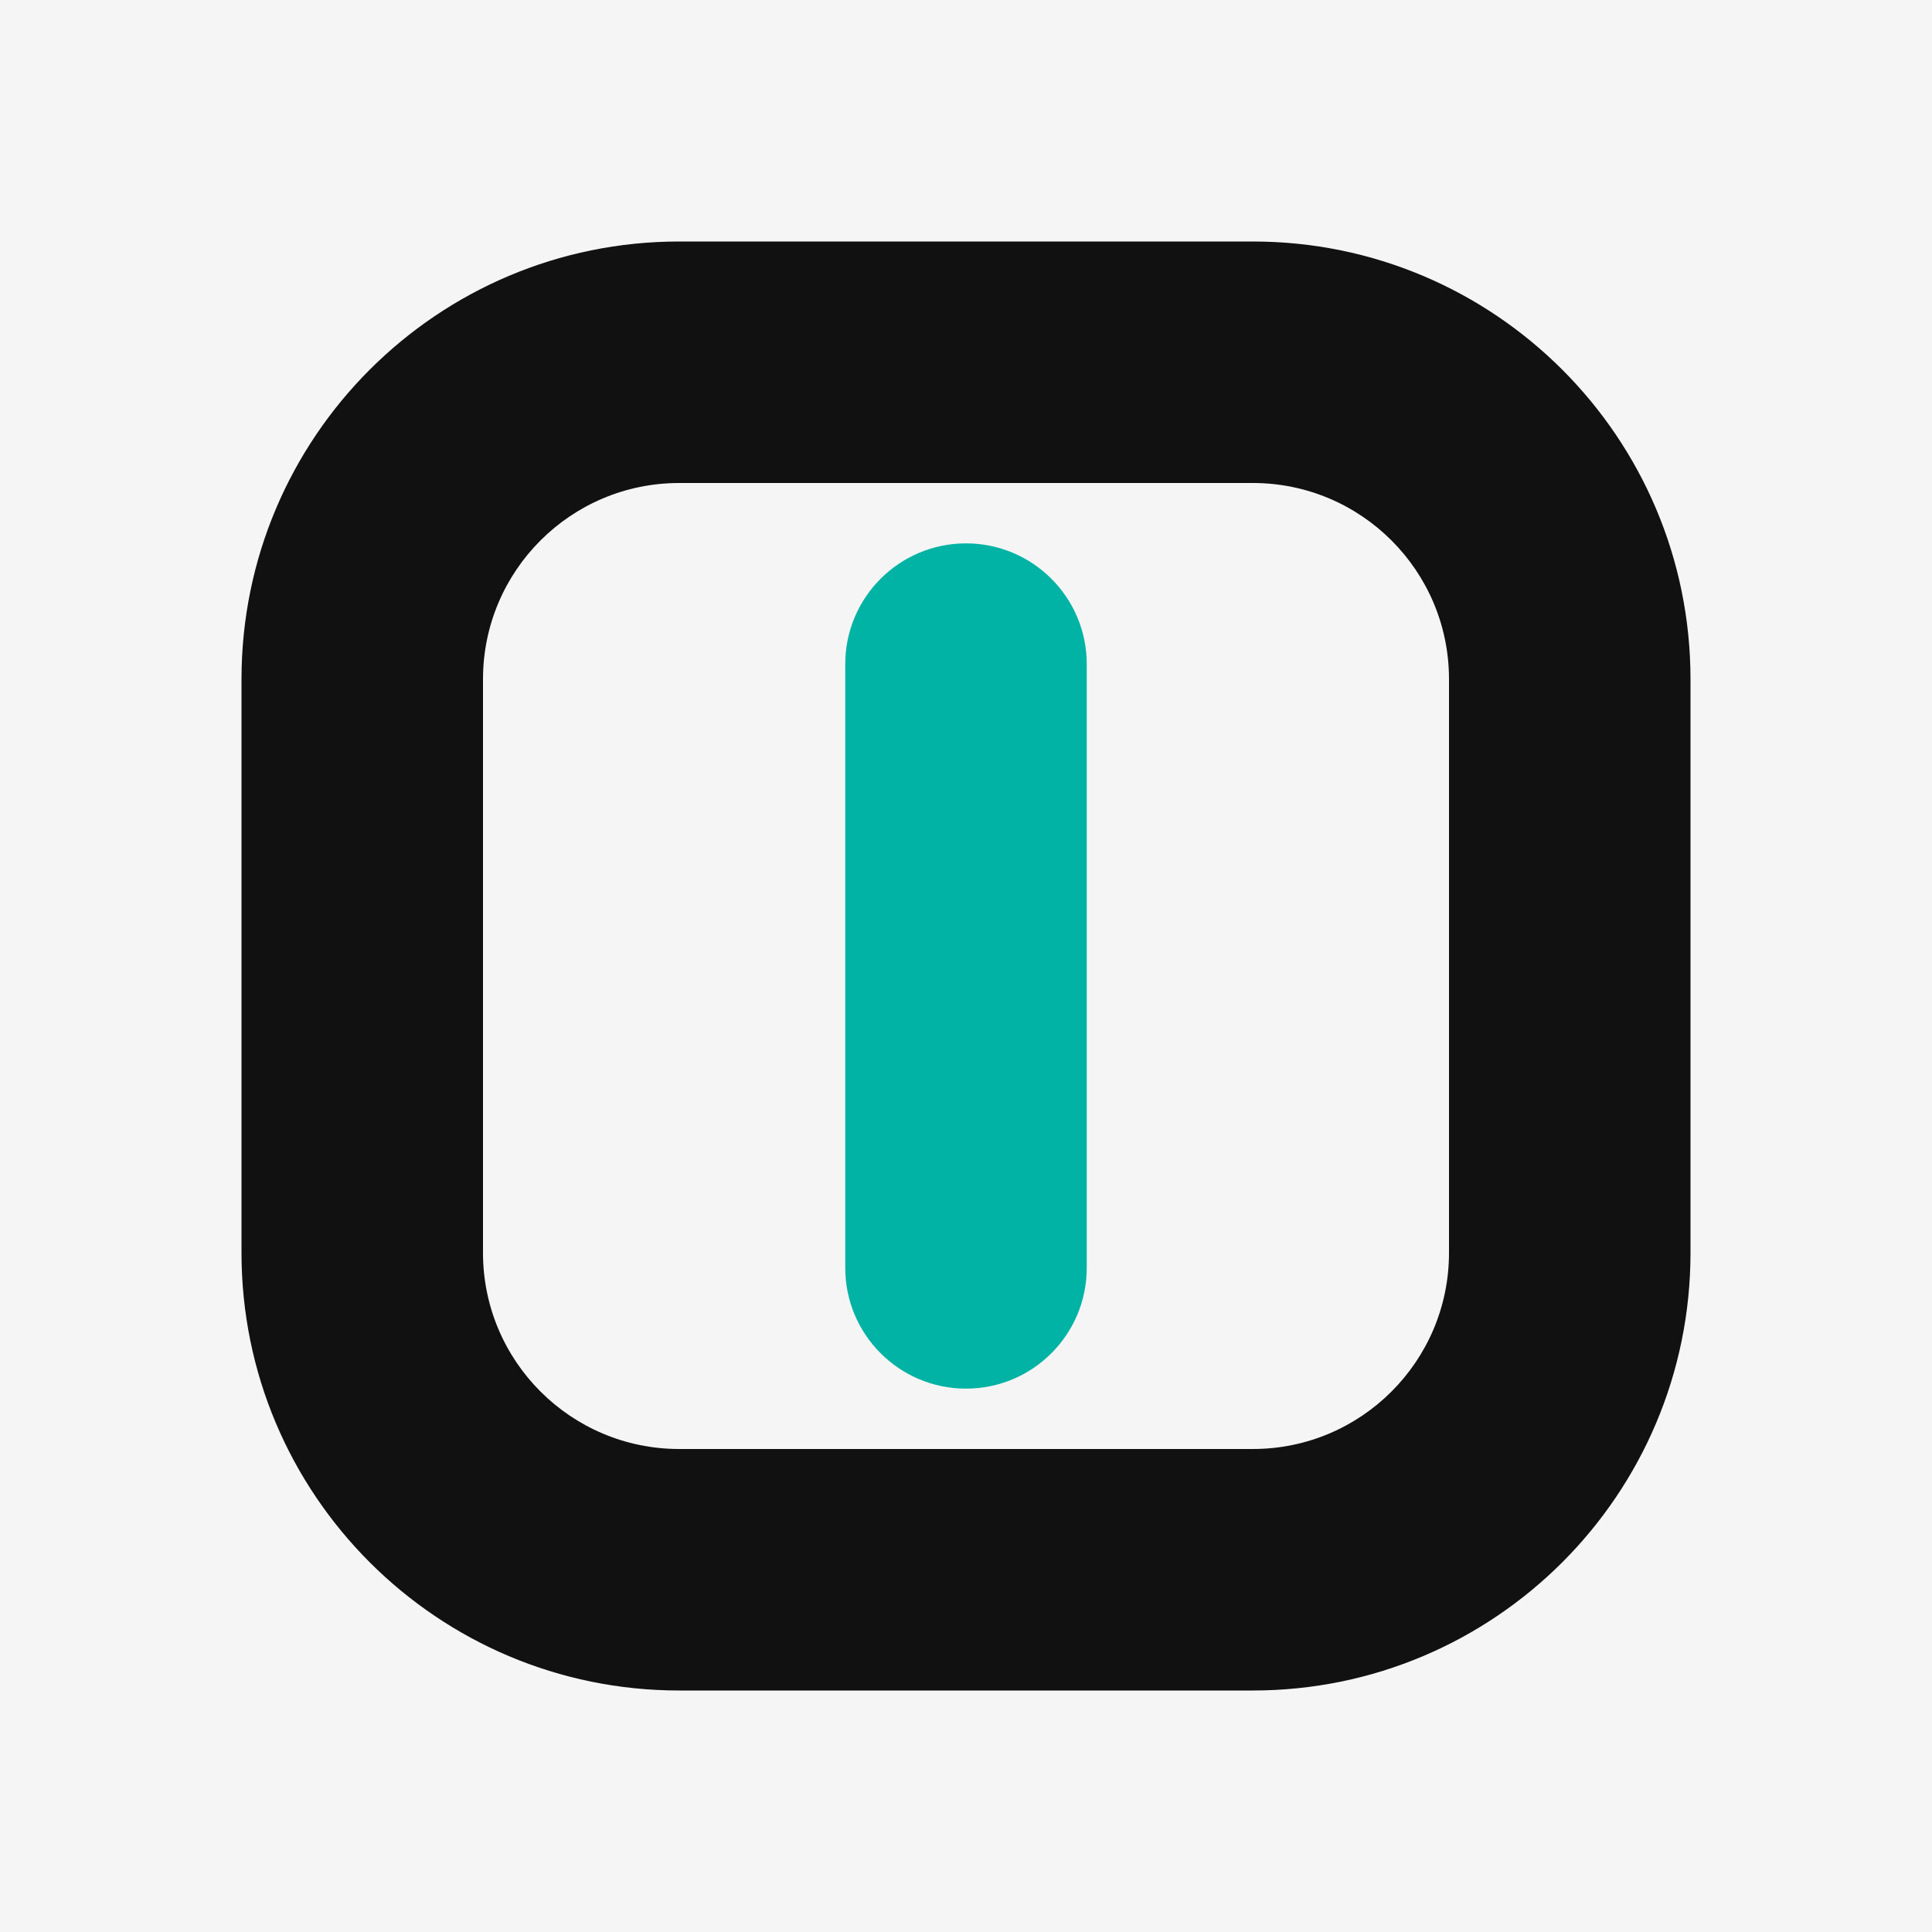
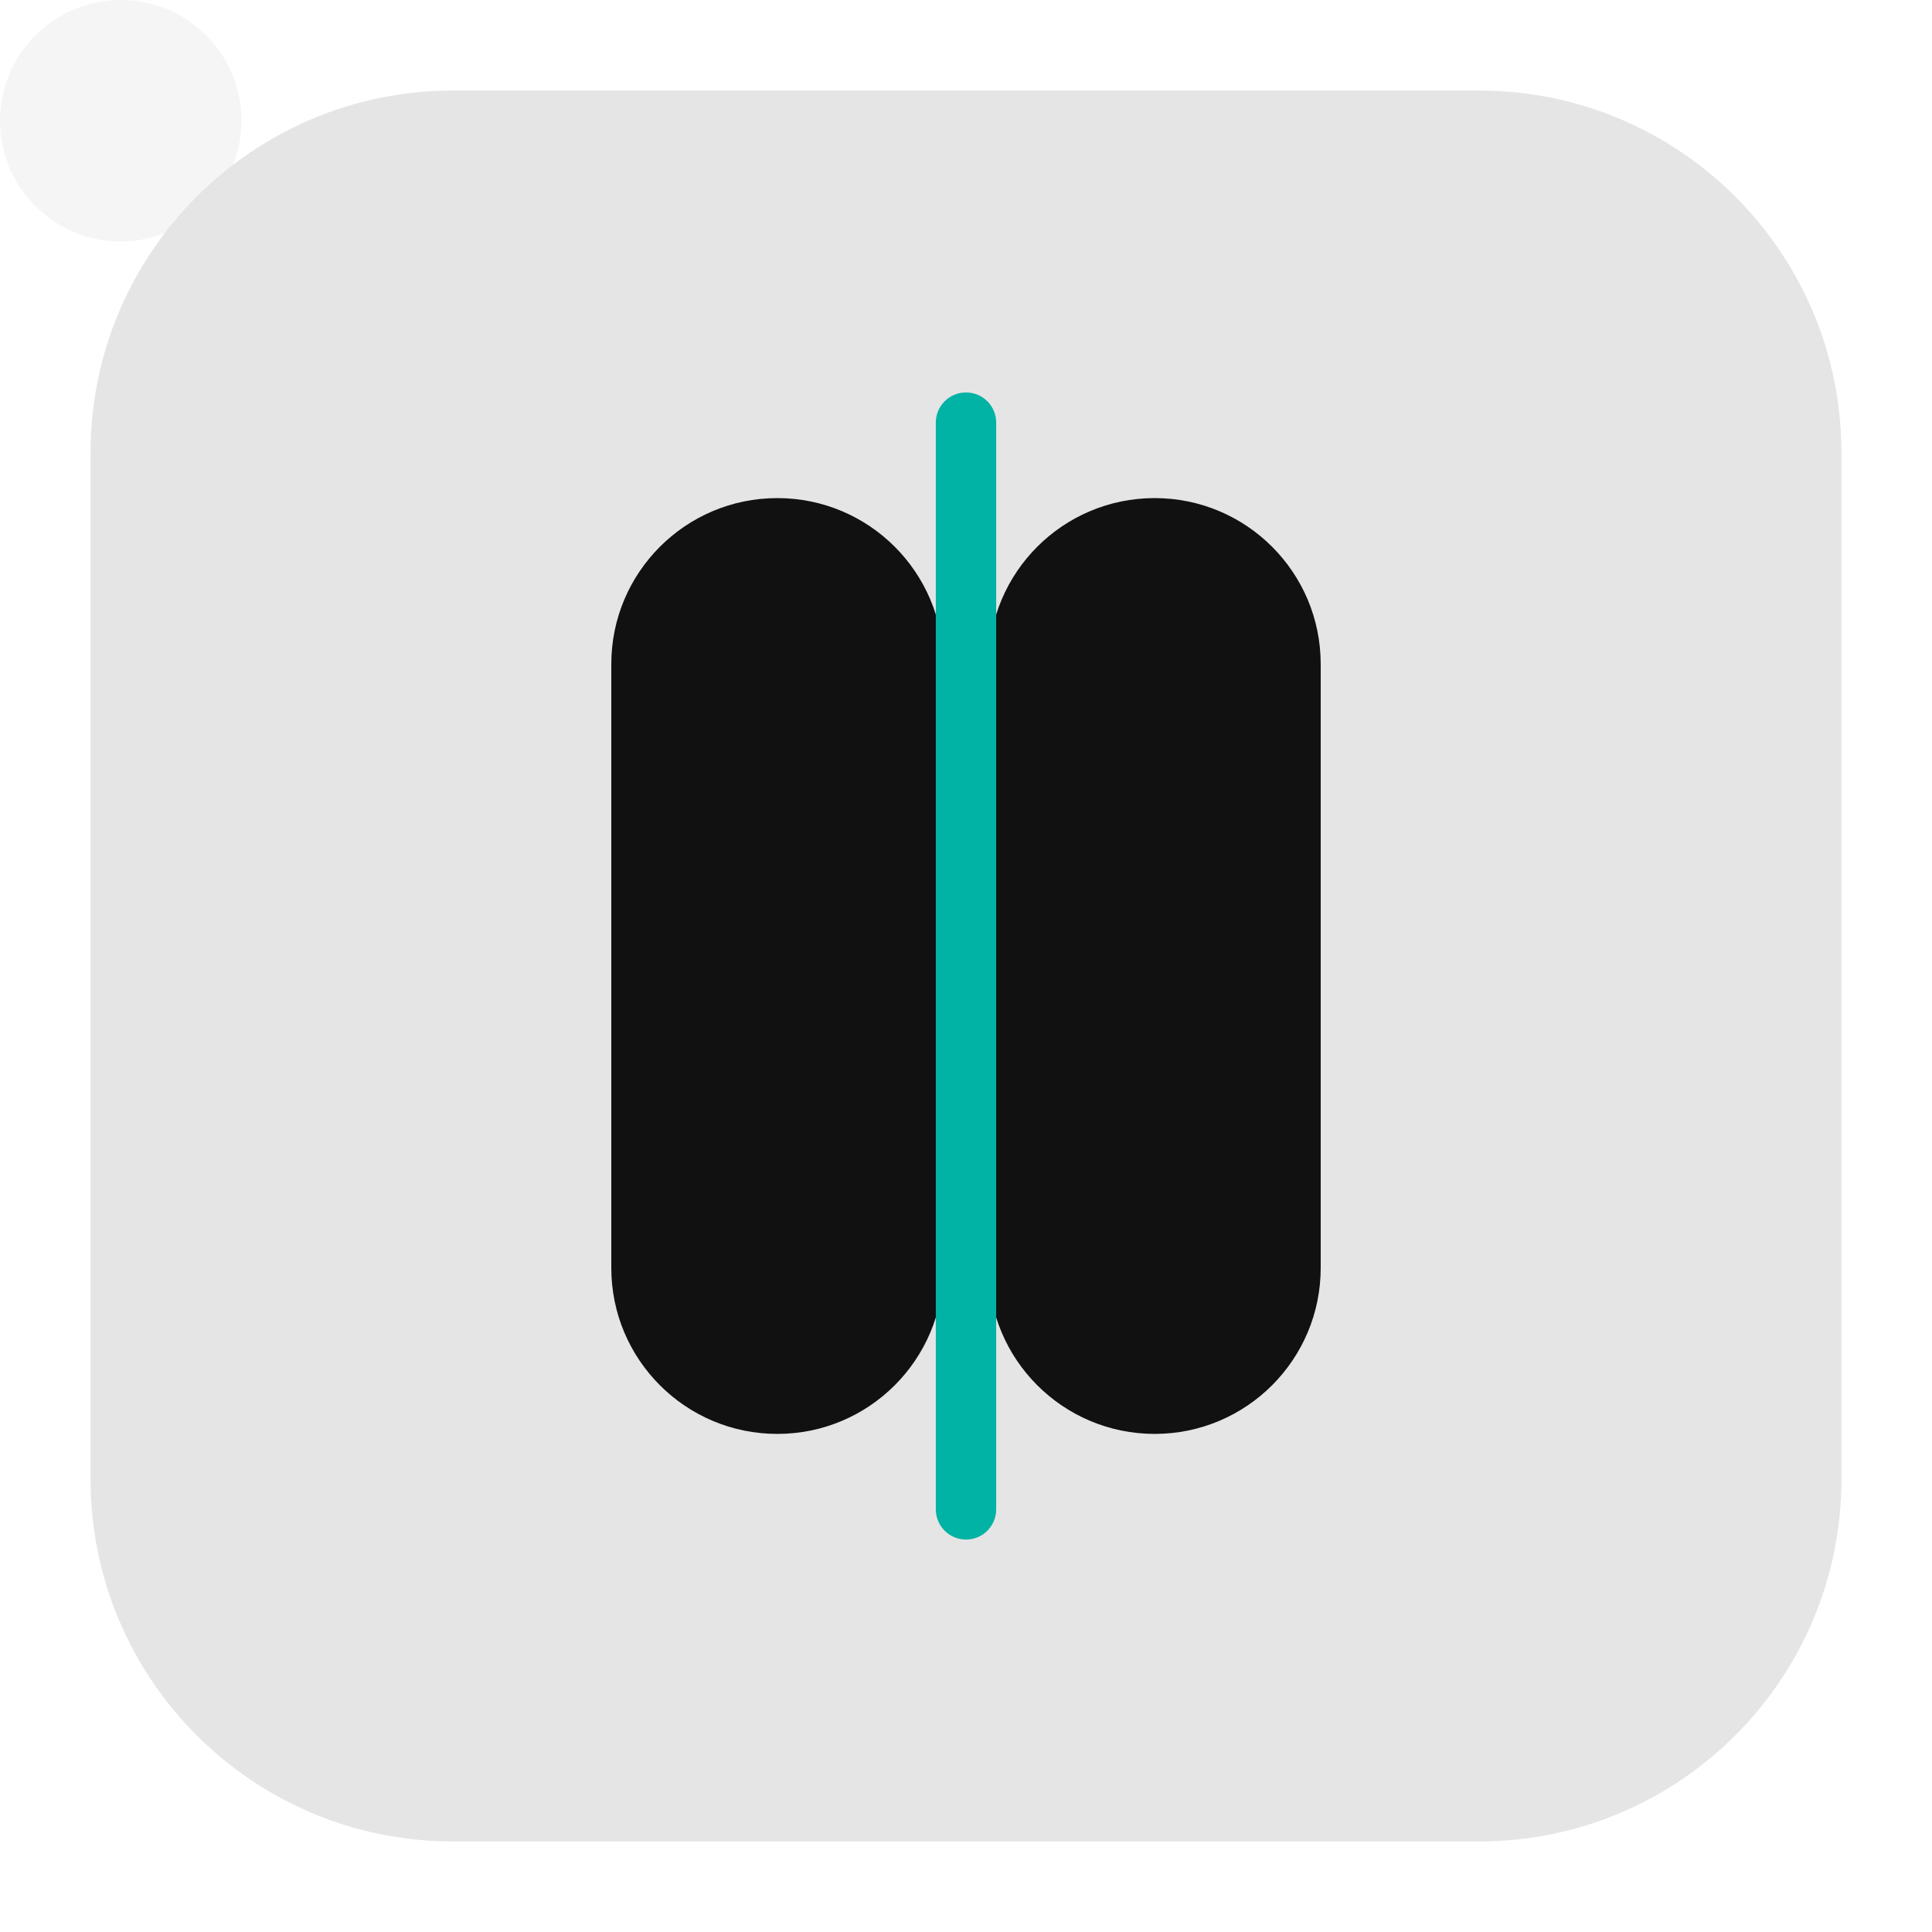
- <svg xmlns="http://www.w3.org/2000/svg" viewBox="0 0 512 512" role="img" aria-label="Monolyn Labs icon">
-   <rect width="512" height="512" fill="#F5F5F5" />
-   <rect x="64" y="64" width="384" height="384" rx="116" fill="#111111" />
-   <rect x="128" y="128" width="256" height="256" rx="52" fill="#F5F5F5" />
-   <rect x="224" y="144" width="64" height="224" rx="32" fill="#00B3A4" />
+ <svg xmlns="http://www.w3.org/2000/svg" width="64" height="64" viewBox="0 0 512 512" role="img" aria-label="Monolyn Labs icon">
+   <rect x="0" y="0" width="64" height="64" rx="112" fill="#F5F5F5" />
+   <rect x="24" y="24" width="464" height="464" rx="96" fill="#E5E5E5" />
+   <g id="mark" fill="#111111">
+     <rect x="162" y="132" width="88" height="248" rx="44" />
+     <rect x="262" y="132" width="88" height="248" rx="44" />
+   </g>
+   <g id="accent" fill="#00B3A4">
+     <rect x="248" y="104" width="16" height="304" rx="8" />
+   </g>
</svg>
